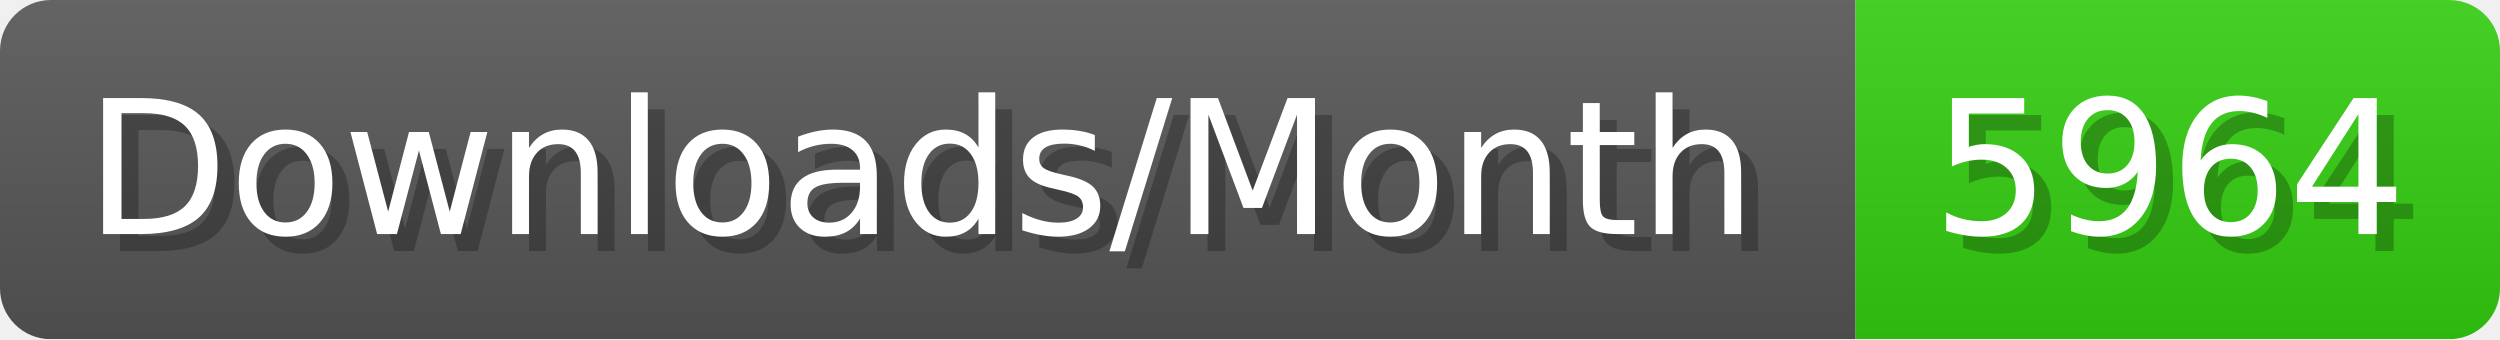
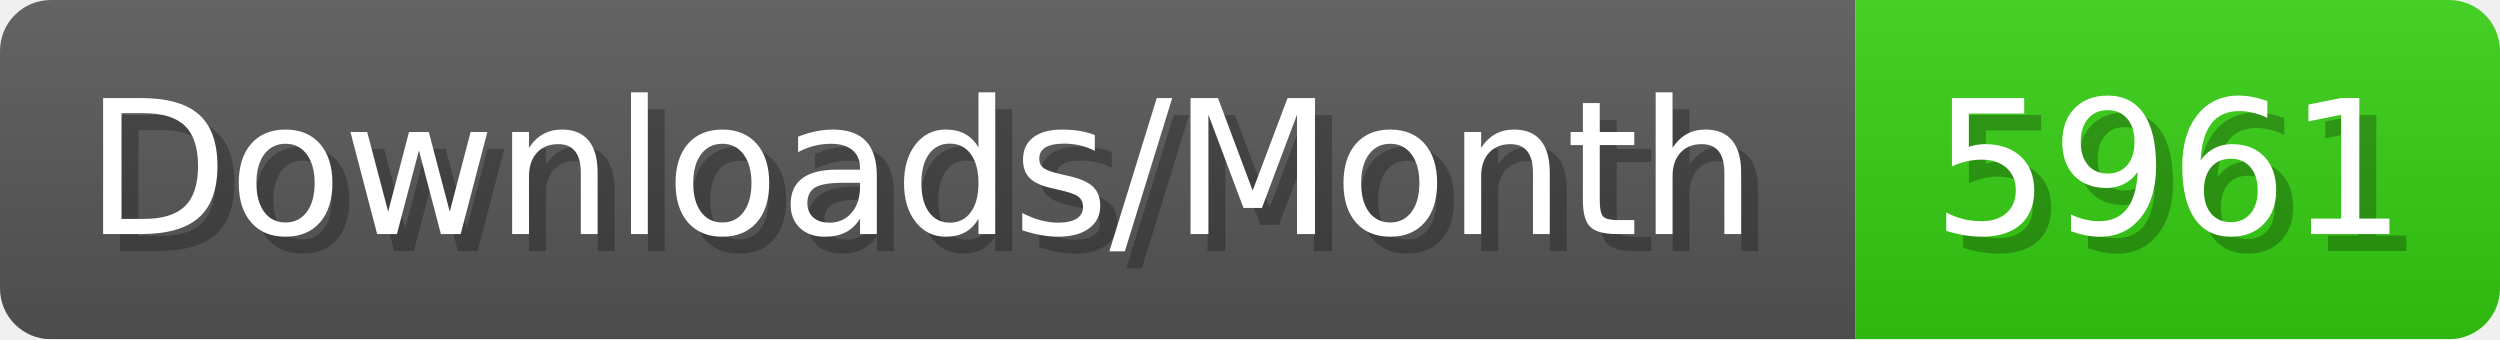
- <svg xmlns="http://www.w3.org/2000/svg" width="147.4" height="20" viewBox="0 0 1474 200" role="img" aria-label="Downloads/Month: 5964">
+ <svg xmlns="http://www.w3.org/2000/svg" width="147.4" height="20" viewBox="0 0 1474 200" role="img" aria-label="Downloads/Month: 5961">
  <linearGradient id="YlXUI" x2="0" y2="100%">
    <stop offset="0" stop-opacity=".1" stop-color="#EEE" />
    <stop offset="1" stop-opacity=".1" />
  </linearGradient>
  <mask id="JHhop">
    <rect width="1474" height="200" rx="30" fill="#FFF" />
  </mask>
  <g mask="url(#JHhop)">
    <rect width="1094" height="200" fill="#555" />
    <rect width="380" height="200" fill="#3C1" x="1094" />
    <rect width="1474" height="200" fill="url(#YlXUI)" />
  </g>
  <g aria-hidden="true" fill="#fff" text-anchor="start" font-family="Verdana,DejaVu Sans,sans-serif" font-size="110">
    <text x="60" y="148" textLength="994" fill="#000" opacity="0.25">Downloads/Month</text>
    <text x="50" y="138" textLength="994">Downloads/Month</text>
-     <text x="1149" y="148" textLength="280" fill="#000" opacity="0.25">5964</text>
-     <text x="1139" y="138" textLength="280">5964</text>
+     <text x="1149" y="148" textLength="280" fill="#000" opacity="0.25">5961</text>
+     <text x="1139" y="138" textLength="280">5961</text>
  </g>
</svg>
